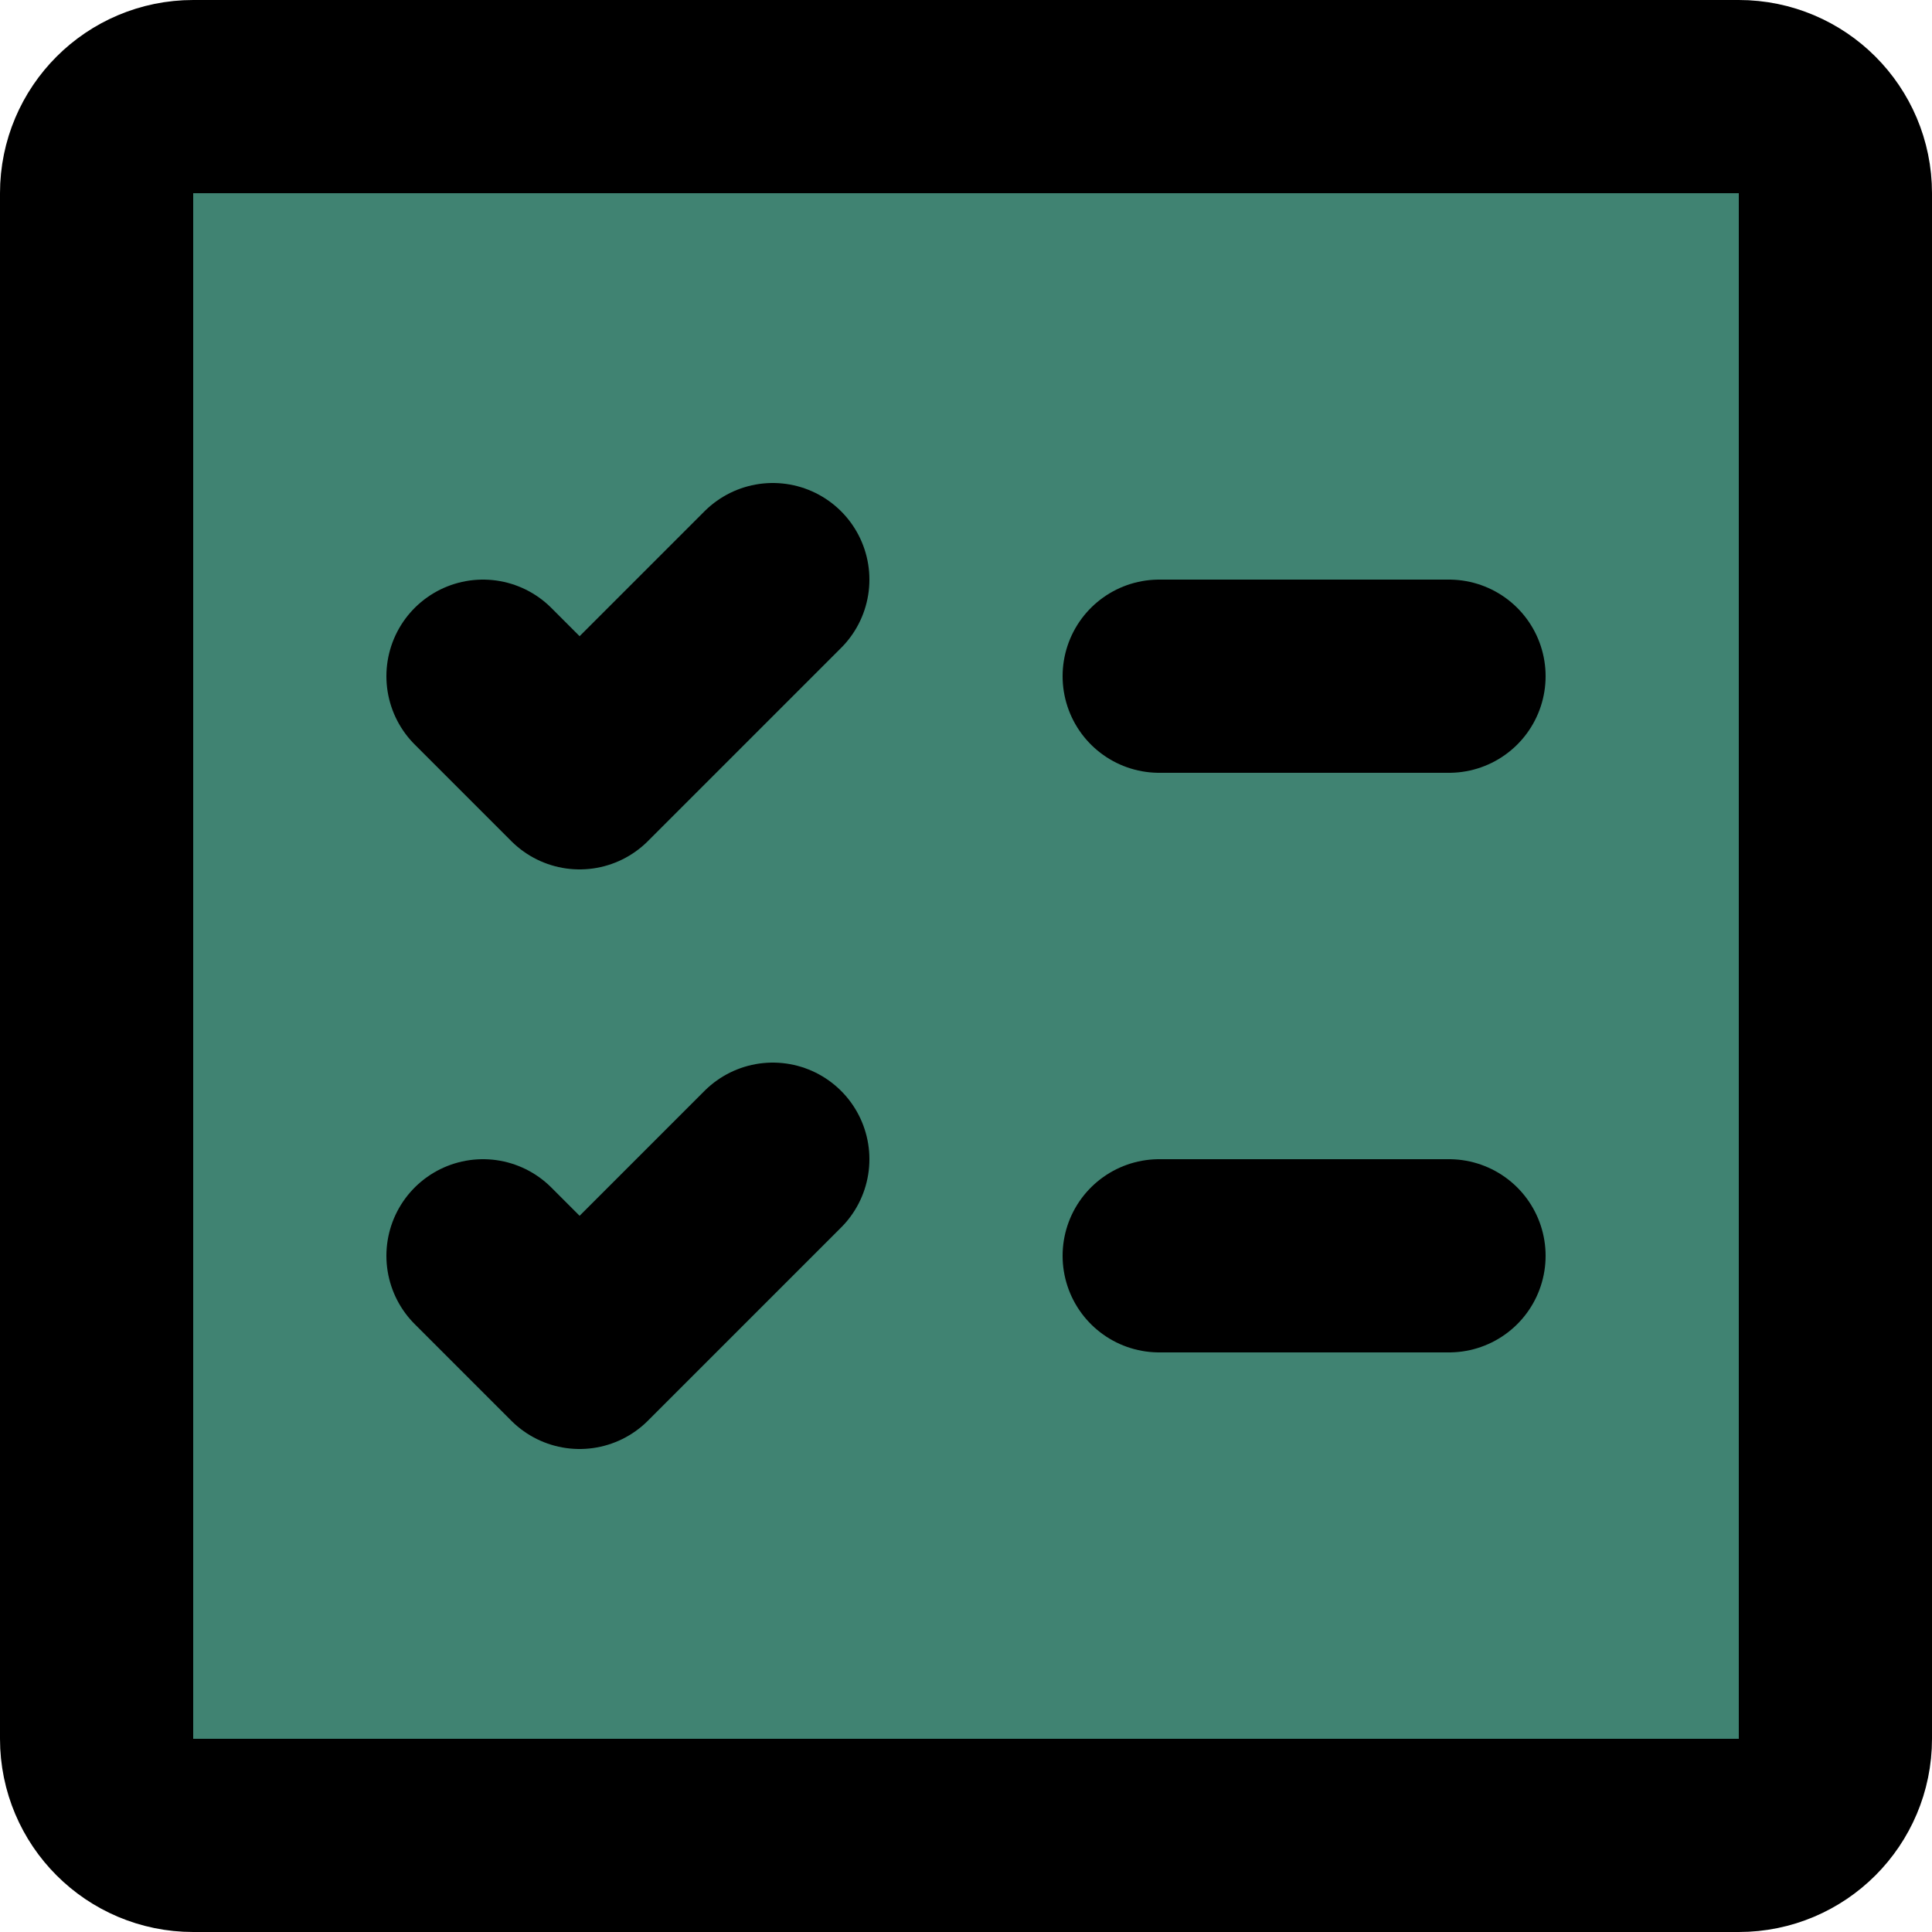
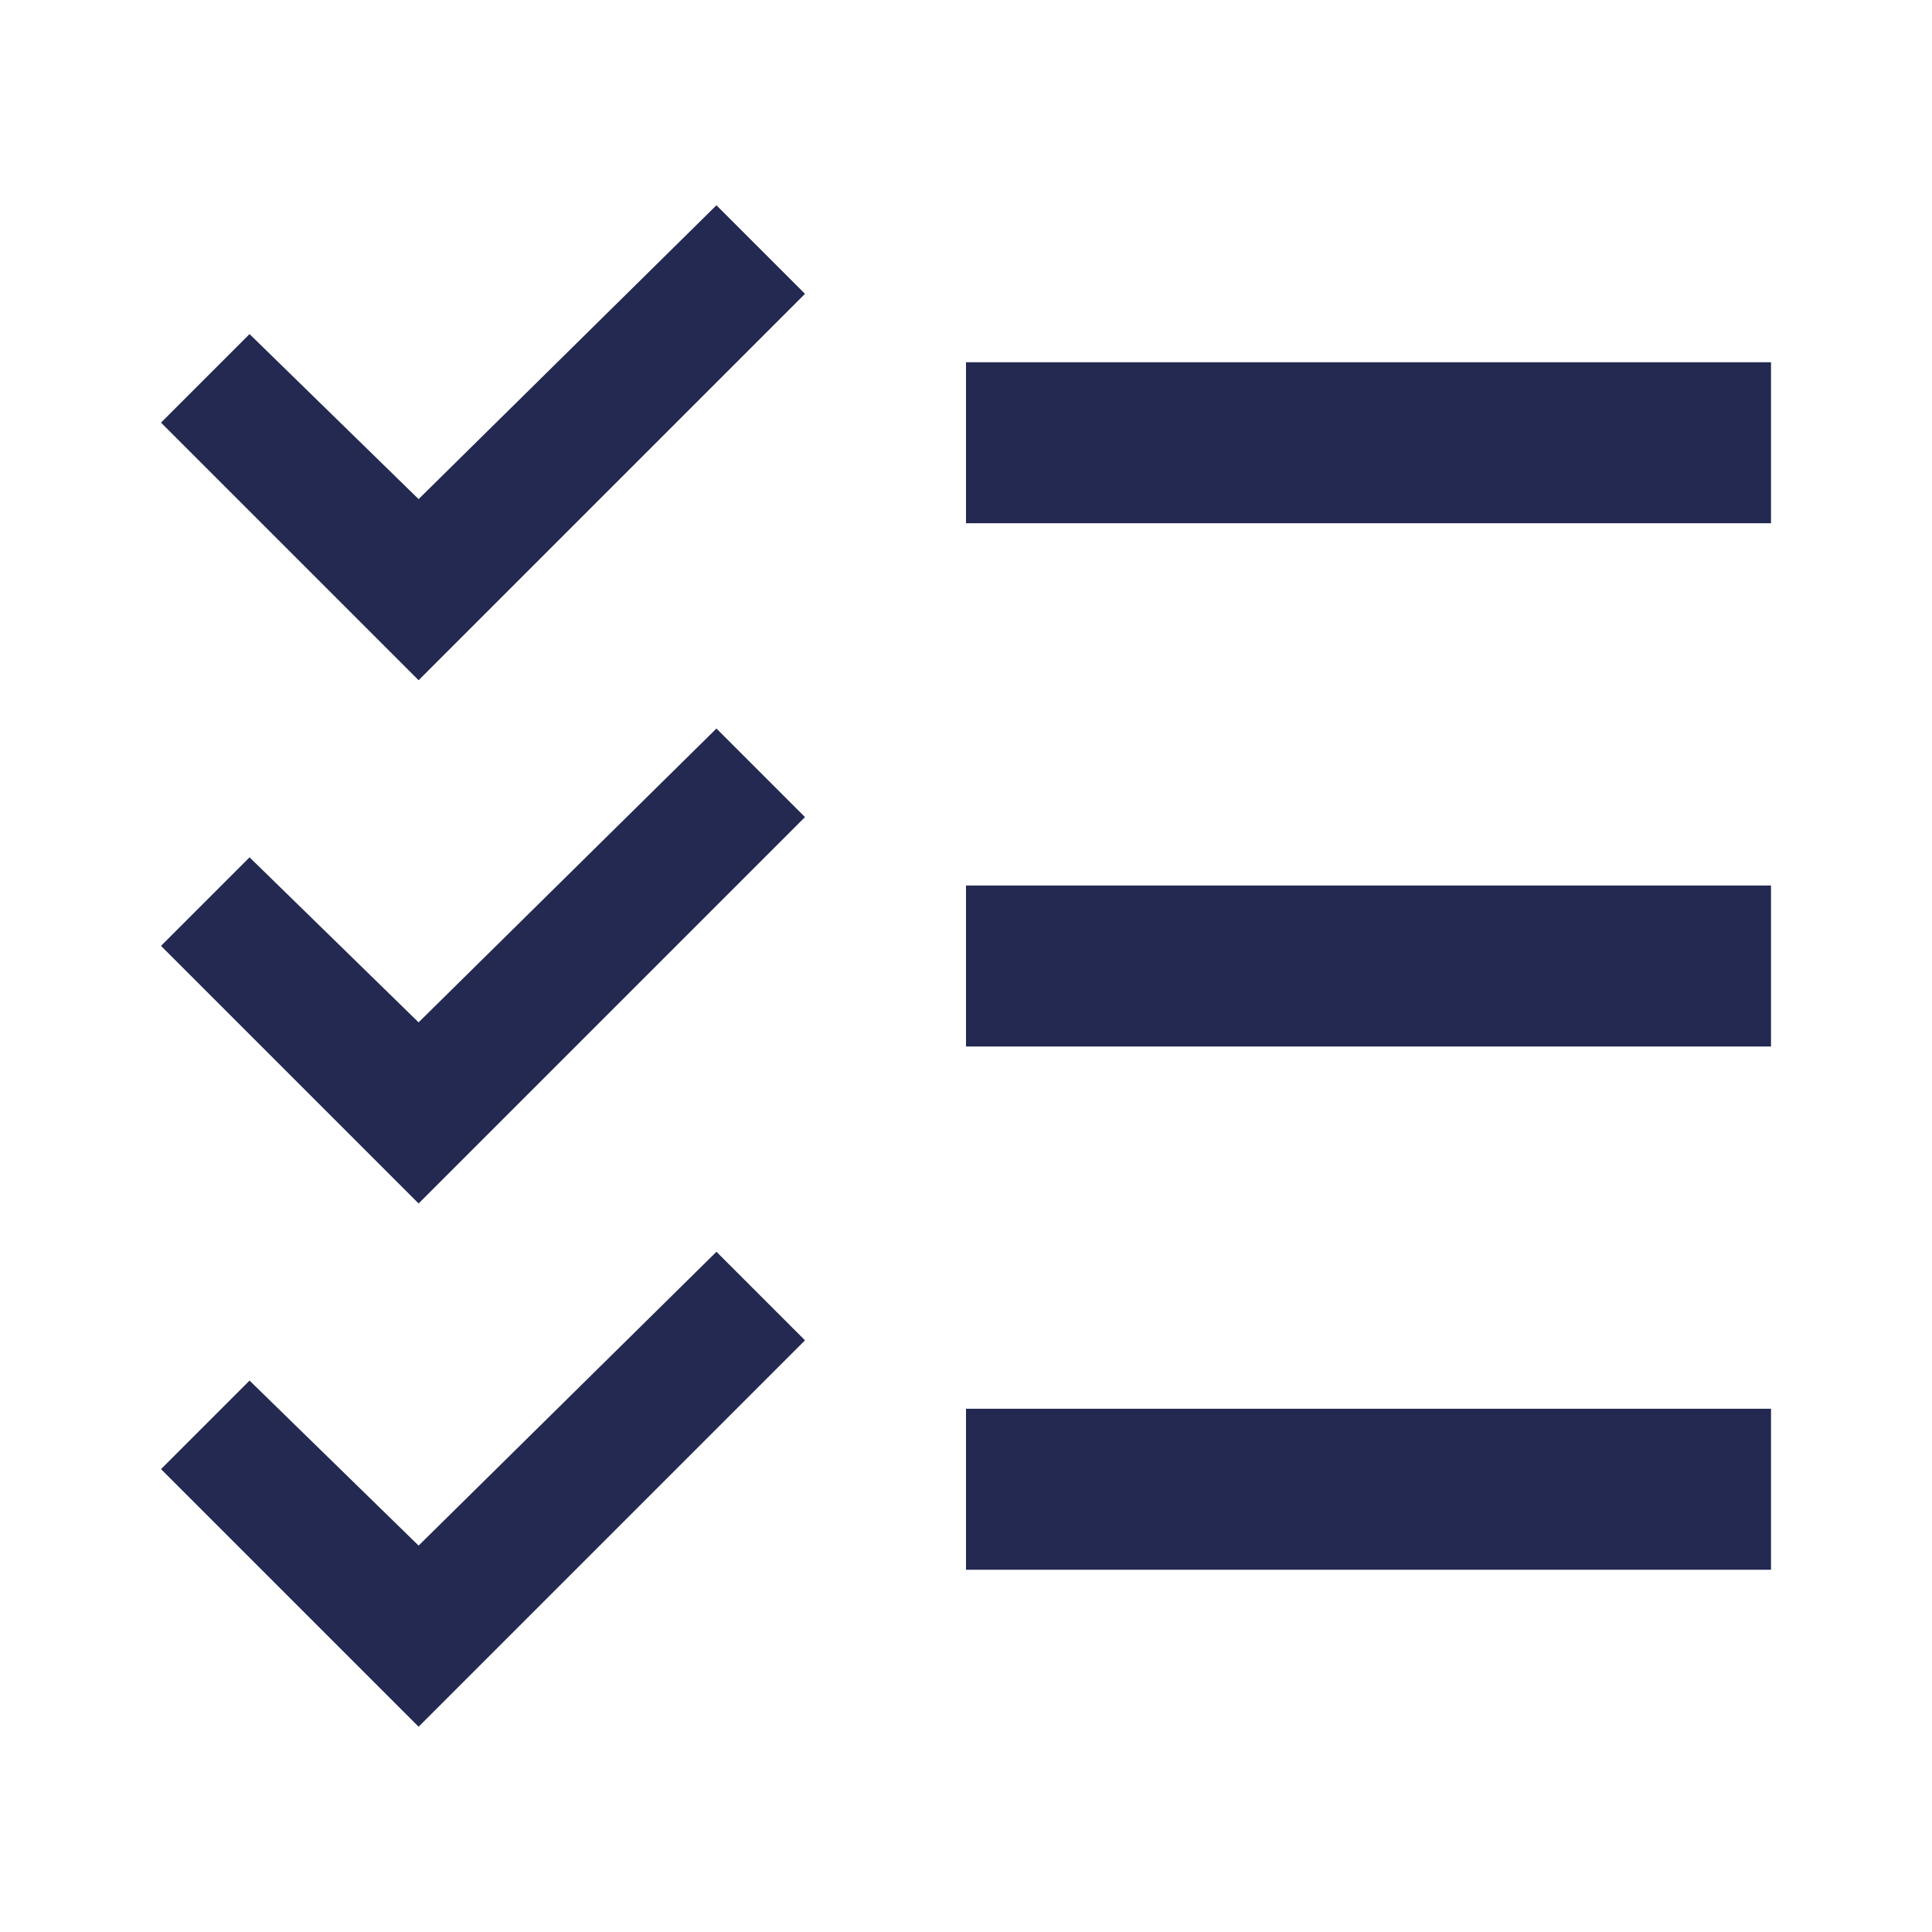
- <svg xmlns="http://www.w3.org/2000/svg" width="800px" height="800px" viewBox="0 0 20 20" fill="#000000">
+ <svg xmlns="http://www.w3.org/2000/svg" width="800px" height="800px" viewBox="0 0 1024 1024" class="icon" version="1.1" fill="#000000">
  <g id="SVGRepo_bgCarrier" stroke-width="0" />
  <g id="SVGRepo_tracerCarrier" stroke-linecap="round" stroke-linejoin="round" />
  <g id="SVGRepo_iconCarrier">
-     <g id="check-lists-square" transform="translate(-2 -2)">
-       <rect id="secondary" fill="#408372" width="18" height="18" rx="1" transform="translate(3 3)" />
-       <path id="primary" d="M7,9l1,1,2-2" fill="none" stroke="#000000" stroke-linecap="round" stroke-linejoin="round" stroke-width="2" />
-       <path id="primary-2" data-name="primary" d="M7,15l1,1,2-2" fill="none" stroke="#000000" stroke-linecap="round" stroke-linejoin="round" stroke-width="2" />
-       <path id="primary-3" data-name="primary" d="M17,9H14m3,6H14M20,3H4A1,1,0,0,0,3,4V20a1,1,0,0,0,1,1H20a1,1,0,0,0,1-1V4A1,1,0,0,0,20,3Z" fill="none" stroke="#000000" stroke-linecap="round" stroke-linejoin="round" stroke-width="2" />
-     </g>
+     <path d="M379.733 386.133l-157.867 155.733-89.6-87.467L85.333 501.333l136.533 136.533 204.8-204.8zM379.733 108.8l-157.867 155.733-89.6-87.467L85.333 224l136.533 136.533L426.667 155.733zM379.733 663.467l-157.867 155.733-89.6-87.467L85.333 778.667l136.533 136.533 204.8-204.8z" fill="#232951" />
+     <path d="M512 469.333h426.667v85.333H512zM512 192h426.667v85.333H512zM512 746.667h426.667v85.333H512z" fill="#232951" />
  </g>
</svg>
